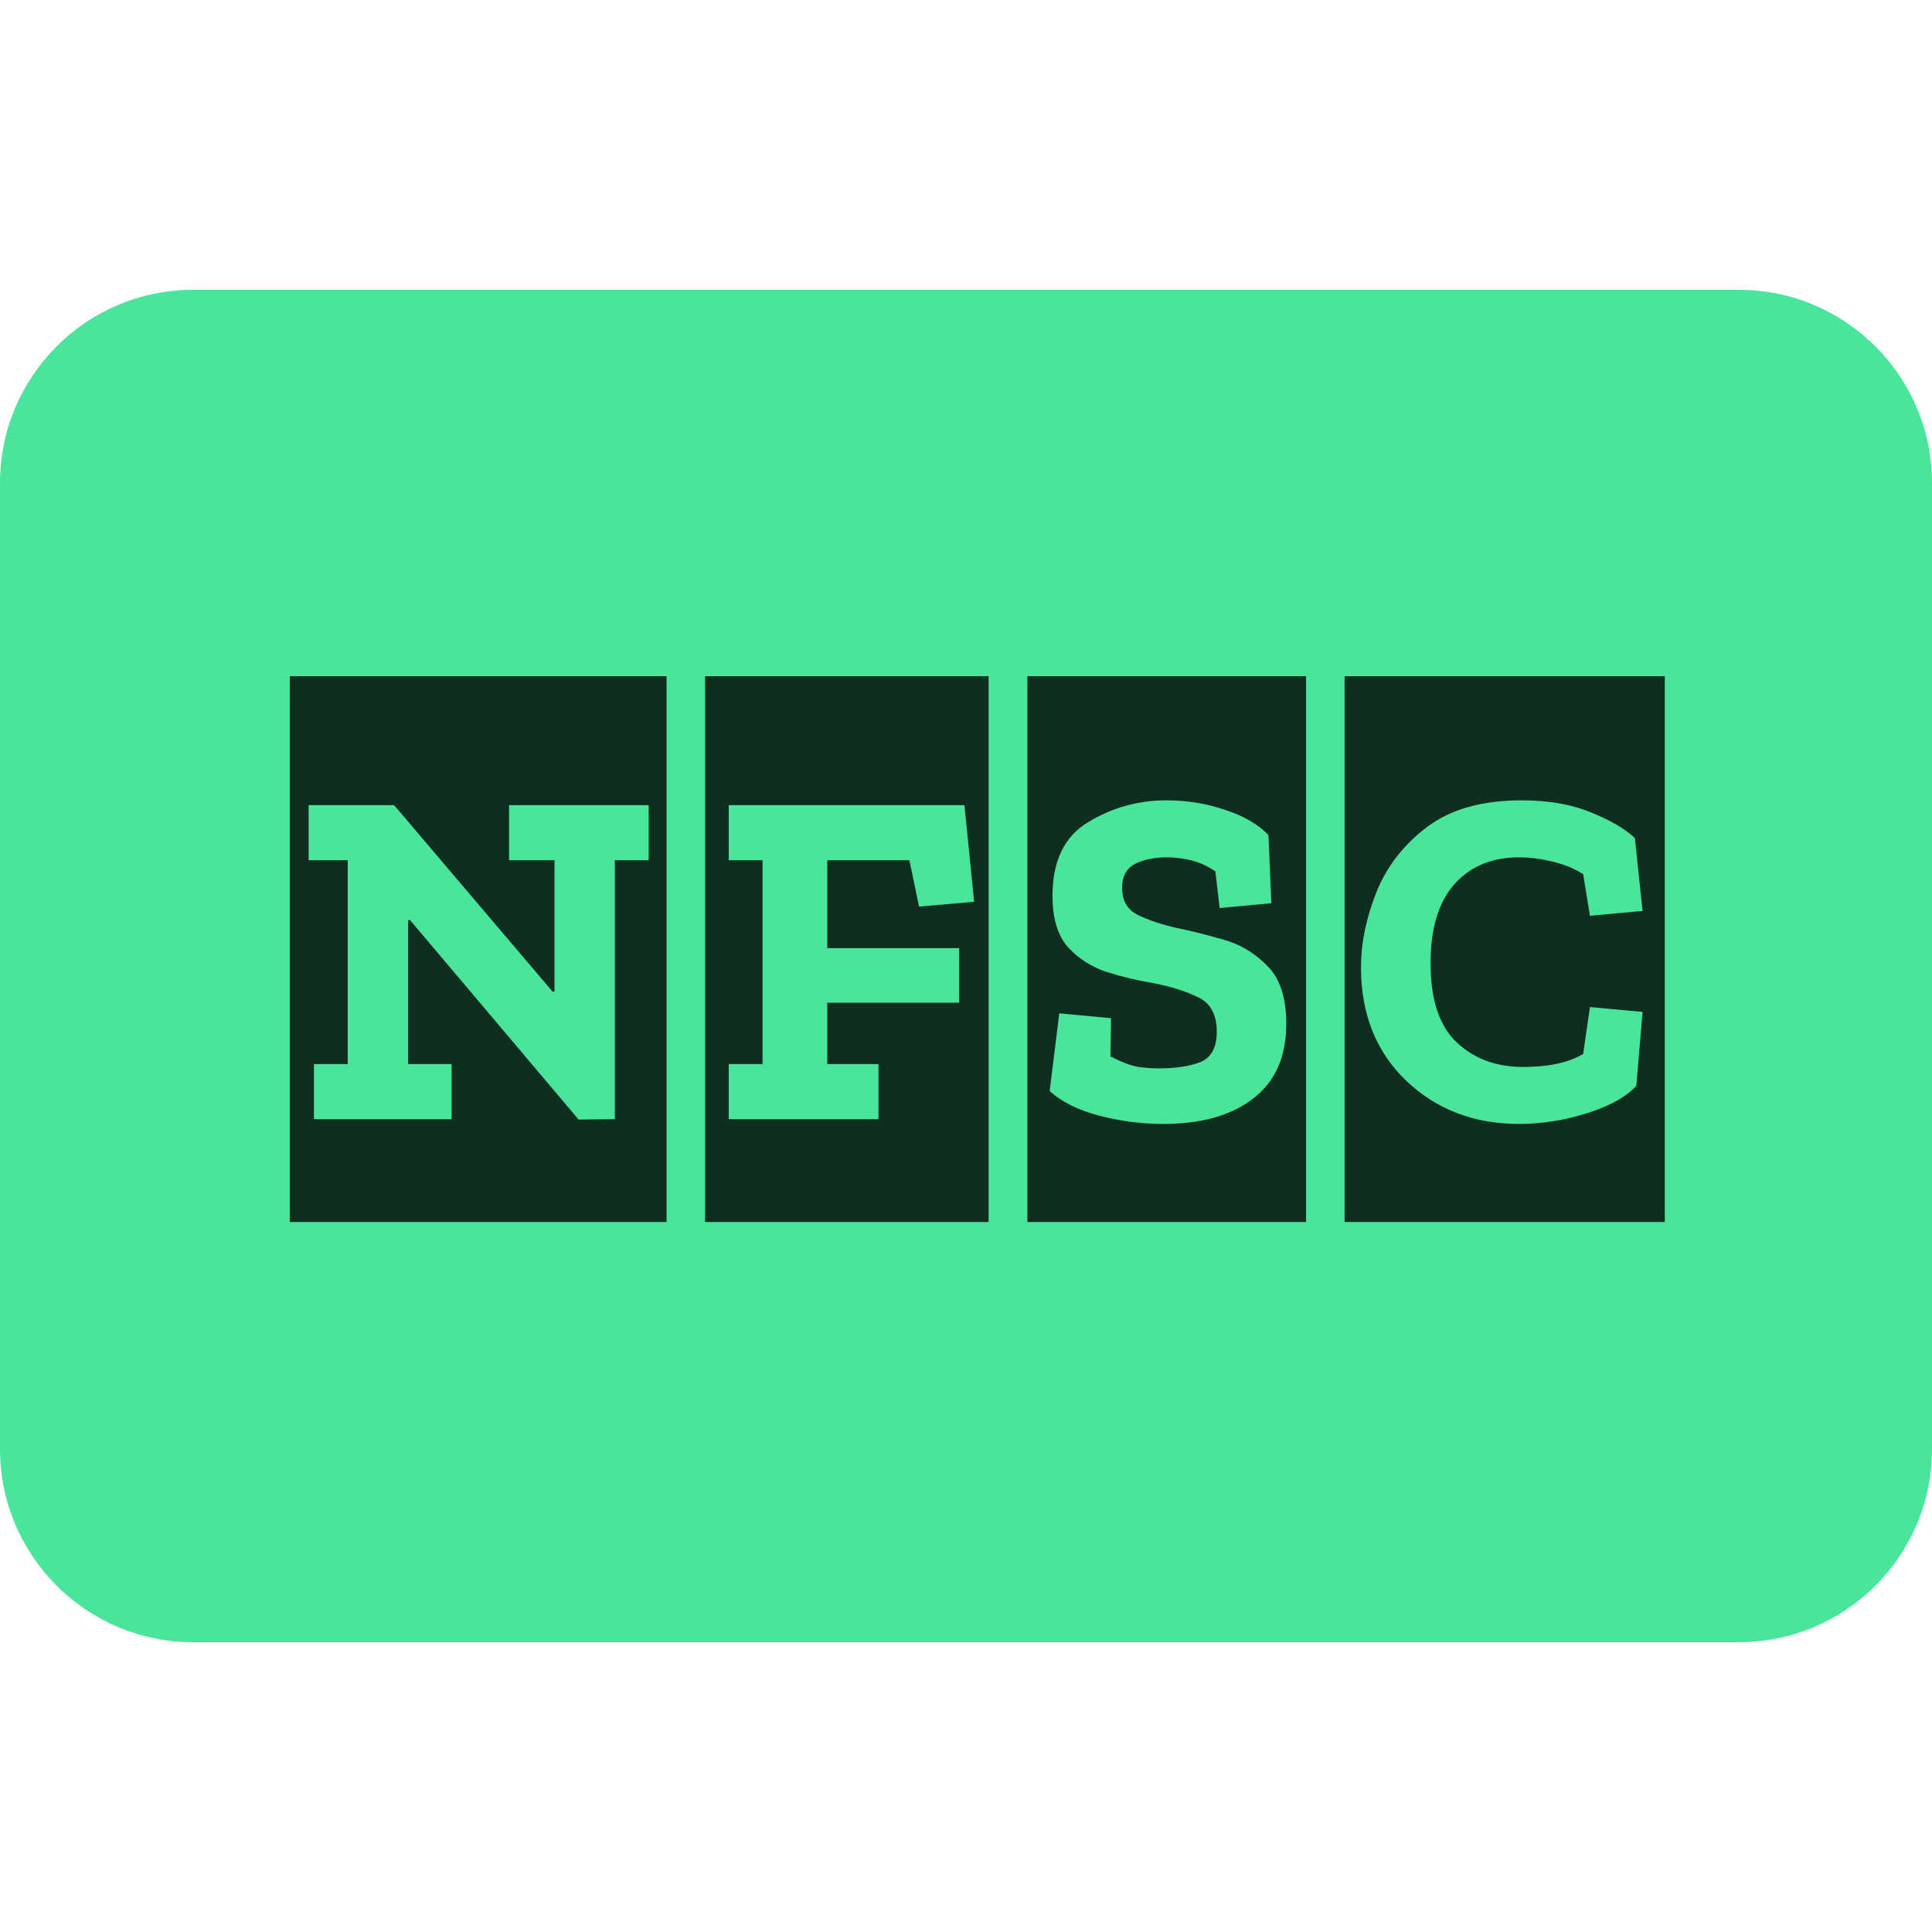
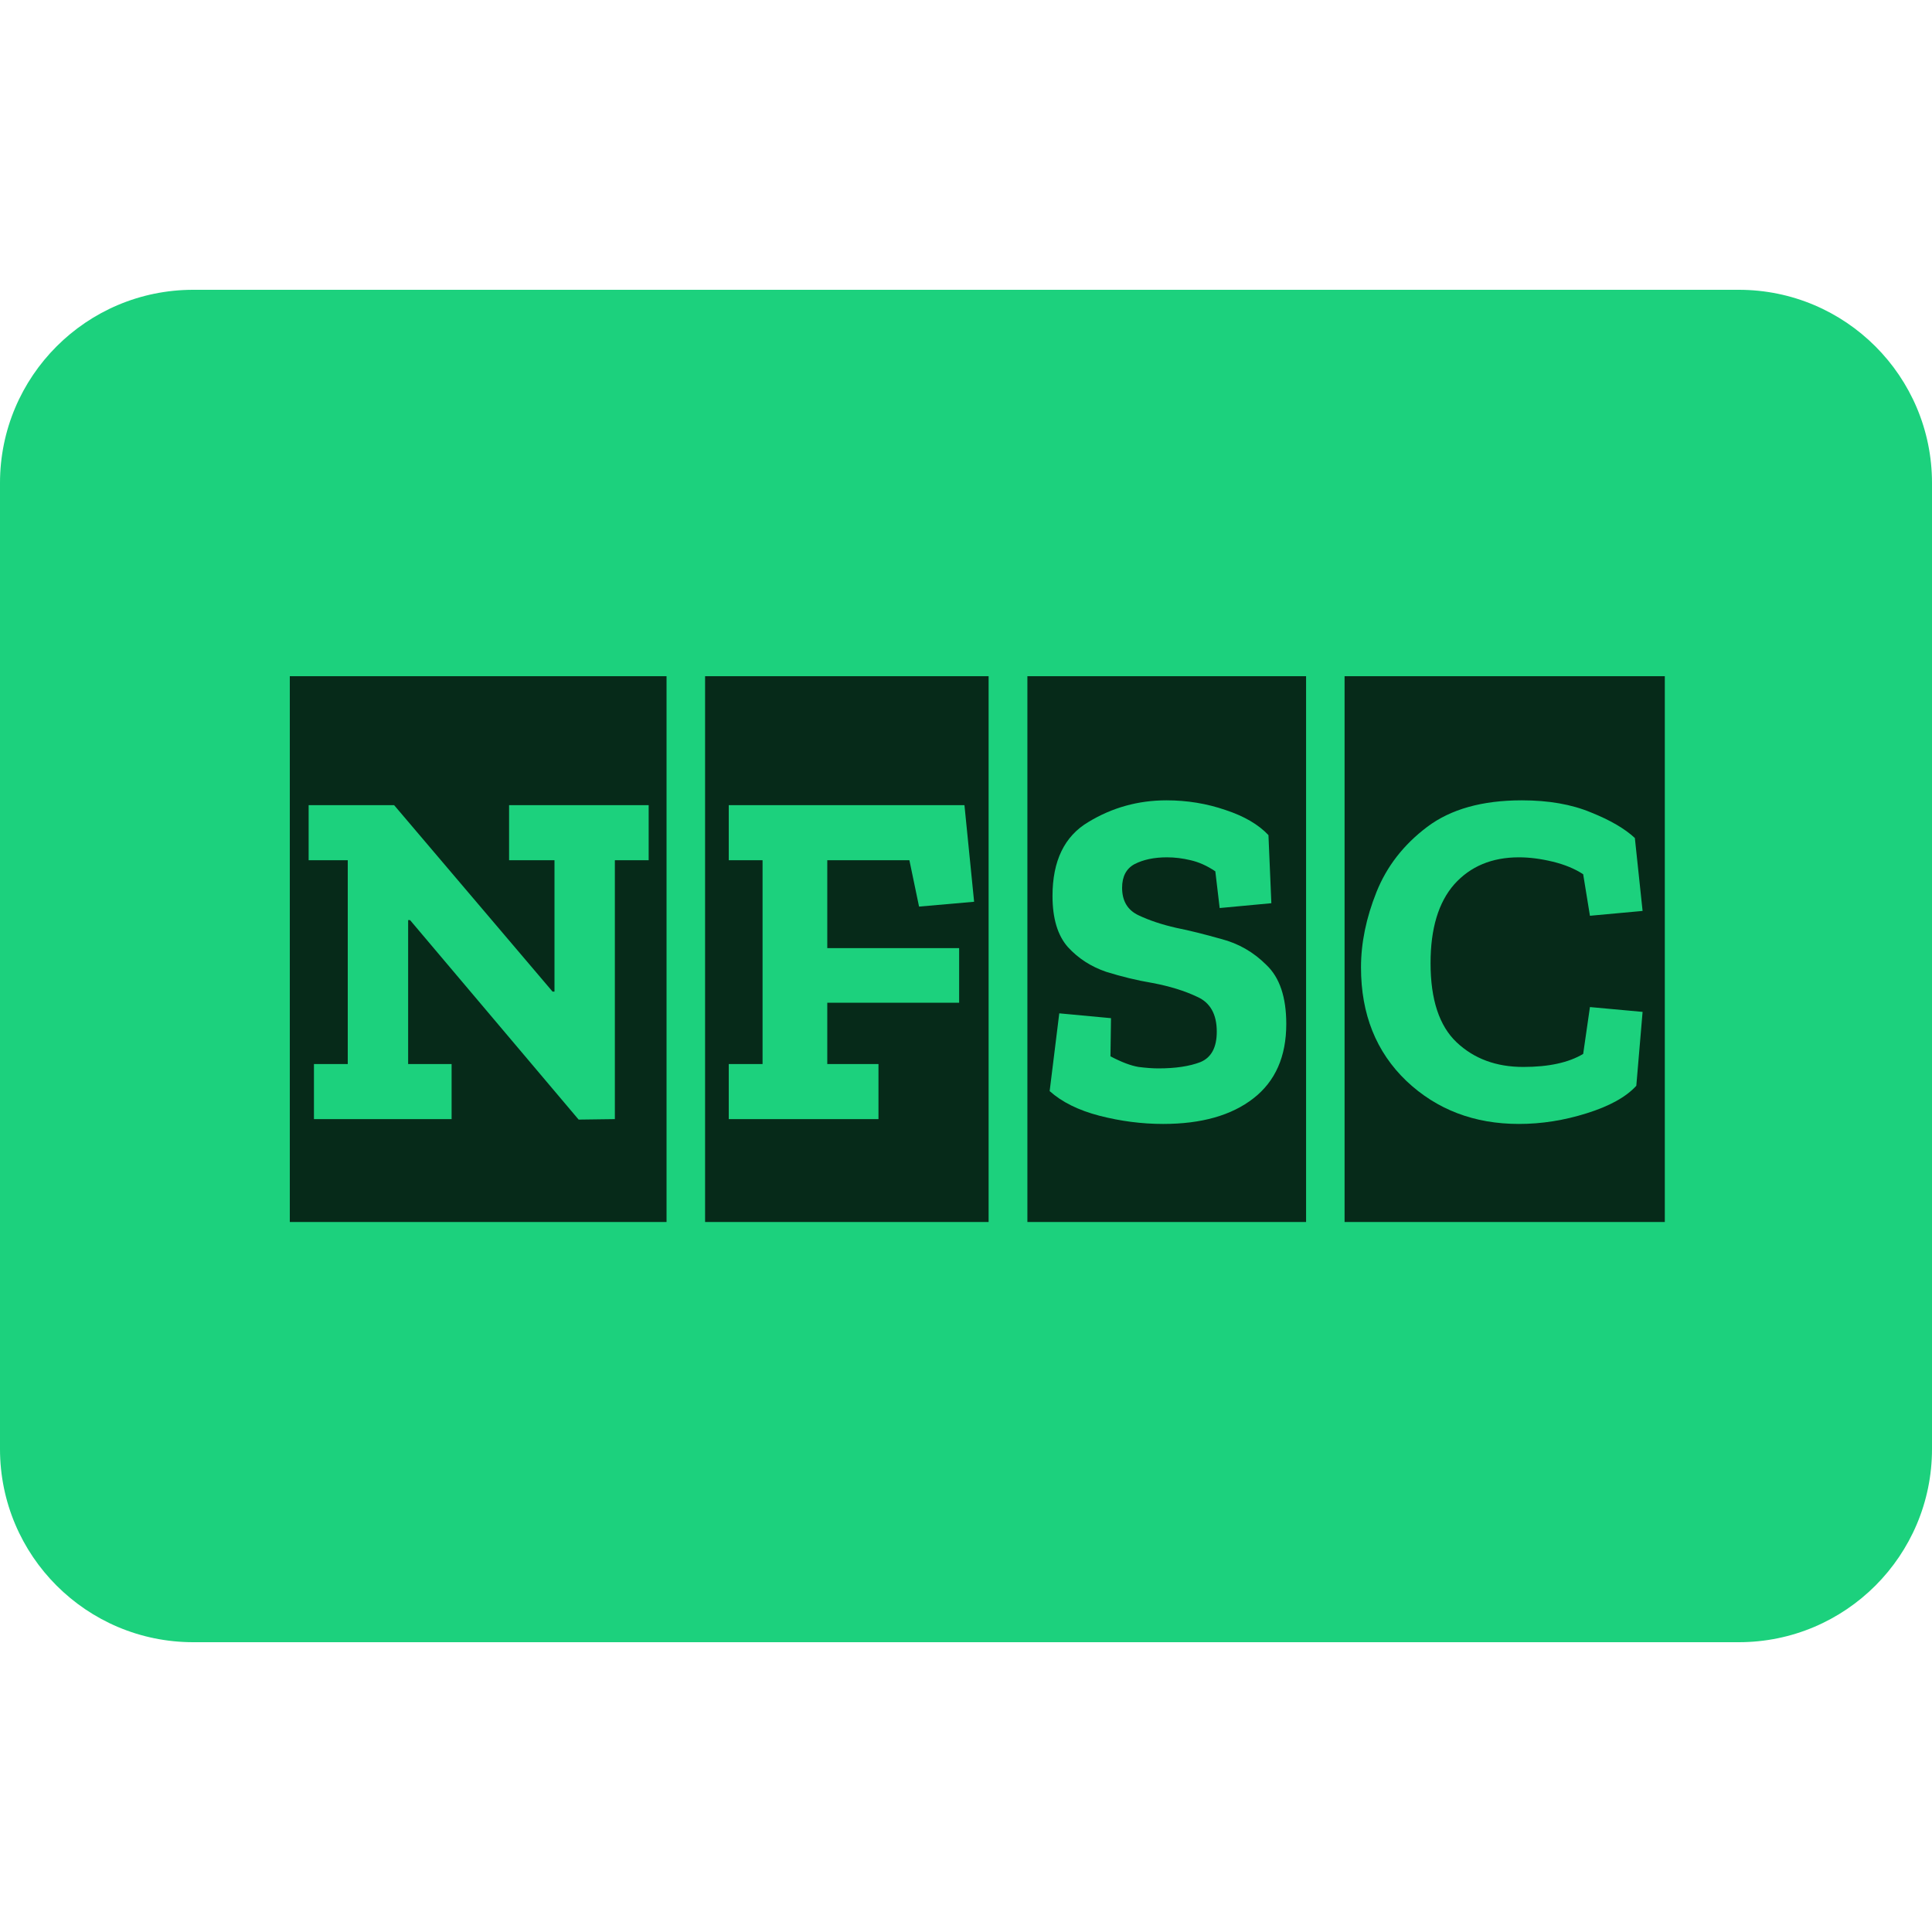
<svg xmlns="http://www.w3.org/2000/svg" width="40" height="40" viewBox="0 0 40 40" fill="none">
-   <path d="M0 10C0 7.791 1.791 6 4 6H36C38.209 6 40 7.791 40 10V30C40 32.209 38.209 34 36 34H4C1.791 34 0 32.209 0 30V10Z" fill="#48E59B" />
+   <path d="M0 10C0 7.791 1.791 6 4 6H36C38.209 6 40 7.791 40 10V30C40 32.209 38.209 34 36 34H4C1.791 34 0 32.209 0 30V10Z" fill="#1cd17d" />
  <path d="M6 25.3V14H13.8V25.3H6ZM12.73 17.81H13.43V16.67H10.54V17.81H11.48V20.53H11.44L8.16 16.67H6.39V17.81H7.2V22.03H6.5V23.17H9.35V22.03H8.45V19.05H8.49L11.98 23.18L12.73 23.17V17.81Z" fill="black" fill-opacity="0.8" />
  <path d="M14.598 25.3V14H20.468V25.3H14.598ZM19.028 18.77L20.168 18.67L19.968 16.67H15.088V17.81H15.788V22.03H15.088V23.17H18.188V22.03H17.128V20.76H19.858V19.63H17.128V17.81H18.828L19.028 18.77Z" fill="black" fill-opacity="0.8" />
  <path d="M21.271 25.3V14H27.041V25.3H21.271ZM26.631 21.2C26.631 20.647 26.495 20.24 26.221 19.98C25.955 19.713 25.642 19.533 25.282 19.44C24.928 19.34 24.618 19.263 24.352 19.21C24.058 19.143 23.798 19.057 23.572 18.95C23.345 18.843 23.232 18.653 23.232 18.38C23.232 18.147 23.318 17.983 23.491 17.89C23.672 17.797 23.895 17.75 24.162 17.75C24.322 17.75 24.485 17.77 24.651 17.81C24.825 17.85 24.995 17.927 25.162 18.04L25.252 18.8L26.322 18.7L26.262 17.29C26.055 17.07 25.758 16.897 25.372 16.77C24.985 16.637 24.578 16.57 24.151 16.57C23.565 16.57 23.025 16.72 22.532 17.02C22.038 17.313 21.791 17.823 21.791 18.55C21.791 19.017 21.898 19.37 22.111 19.61C22.325 19.843 22.588 20.013 22.901 20.12C23.221 20.22 23.538 20.297 23.852 20.35C24.212 20.417 24.525 20.513 24.791 20.64C25.058 20.76 25.192 21 25.192 21.36C25.192 21.687 25.078 21.897 24.852 21.99C24.625 22.077 24.335 22.12 23.982 22.12C23.868 22.12 23.732 22.11 23.572 22.09C23.412 22.063 23.218 21.99 22.991 21.87L23.002 21.08L21.931 20.98L21.732 22.59C21.985 22.817 22.328 22.987 22.762 23.1C23.201 23.213 23.642 23.27 24.081 23.27C24.875 23.27 25.498 23.093 25.951 22.74C26.405 22.387 26.631 21.873 26.631 21.2Z" fill="black" fill-opacity="0.8" />
  <path d="M27.838 25.3V14H34.468V25.3H27.838ZM33.878 22.48L34.008 20.95L32.918 20.85L32.778 21.82C32.478 22 32.065 22.09 31.538 22.09C30.978 22.09 30.518 21.92 30.158 21.58C29.798 21.24 29.618 20.693 29.618 19.94C29.618 19.227 29.781 18.683 30.108 18.31C30.441 17.937 30.888 17.75 31.448 17.75C31.668 17.75 31.901 17.78 32.148 17.84C32.395 17.9 32.605 17.987 32.778 18.1L32.918 18.96L34.008 18.86L33.848 17.35C33.641 17.157 33.338 16.98 32.938 16.82C32.538 16.653 32.061 16.57 31.508 16.57C30.688 16.57 30.035 16.753 29.548 17.12C29.061 17.487 28.711 17.937 28.498 18.47C28.285 19.003 28.178 19.523 28.178 20.03C28.178 20.997 28.491 21.78 29.118 22.38C29.745 22.973 30.521 23.27 31.448 23.27C31.915 23.27 32.381 23.197 32.848 23.05C33.321 22.903 33.665 22.713 33.878 22.48Z" fill="black" fill-opacity="0.8" />
</svg>
